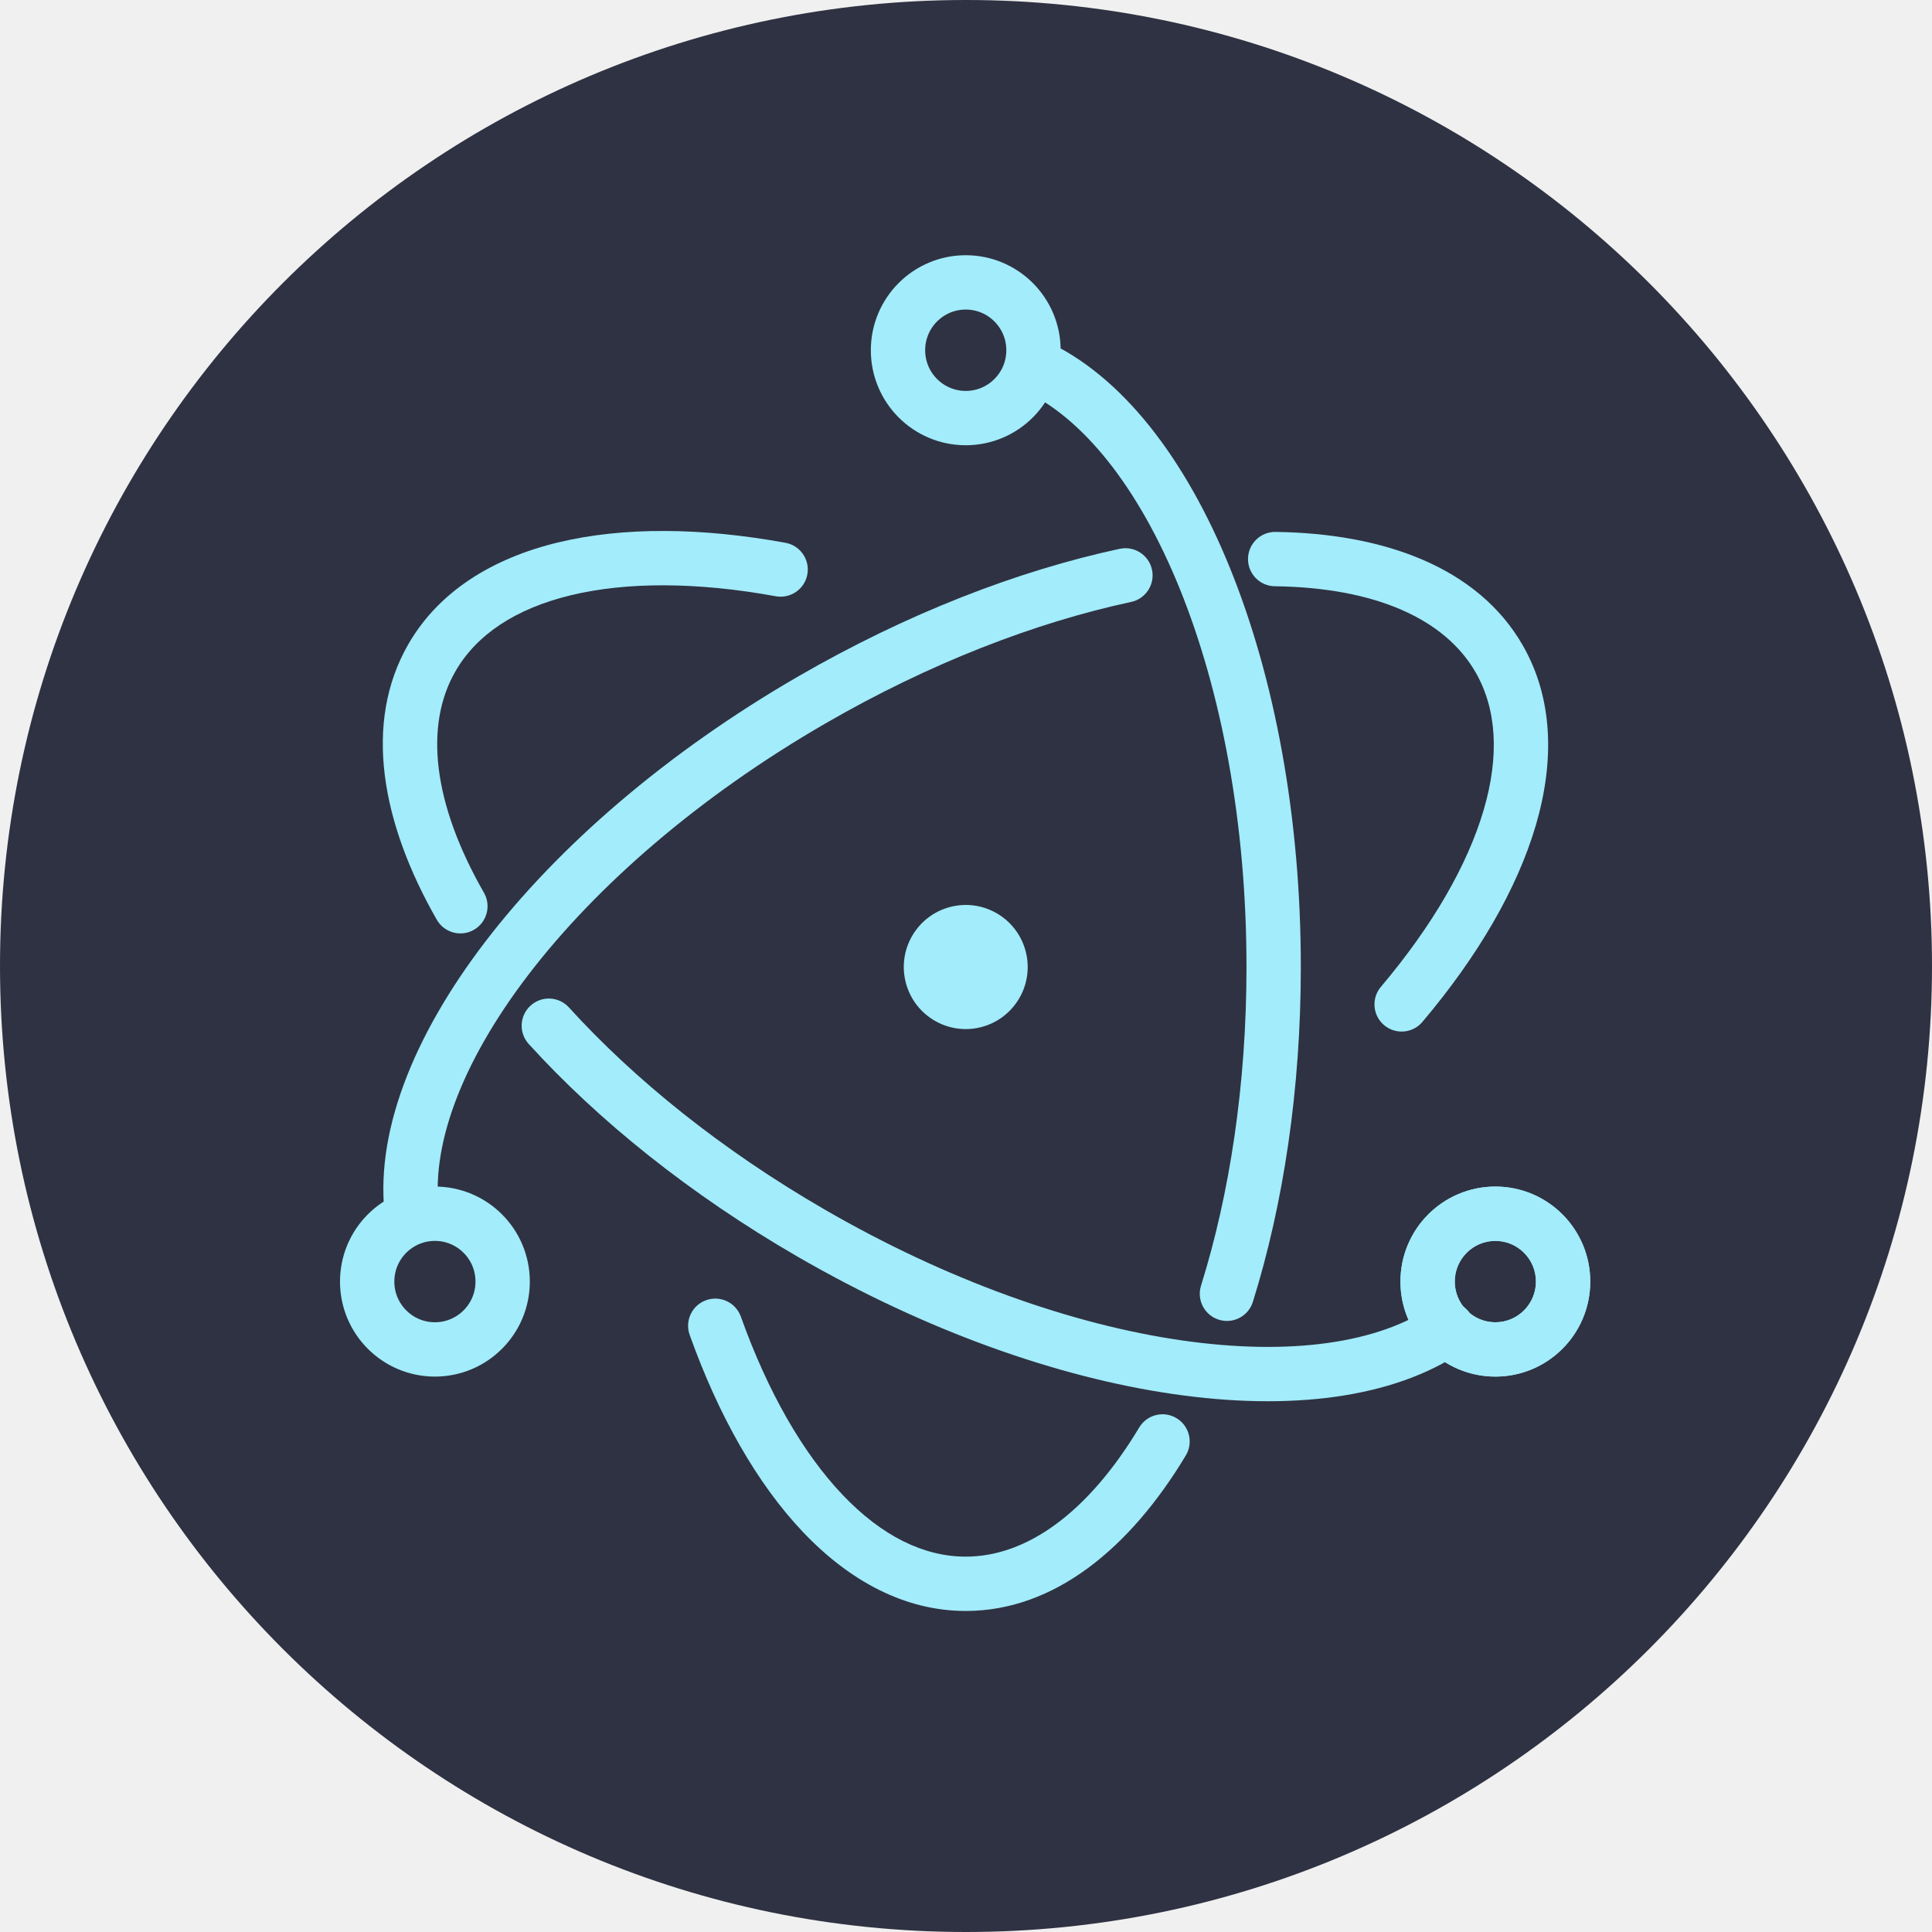
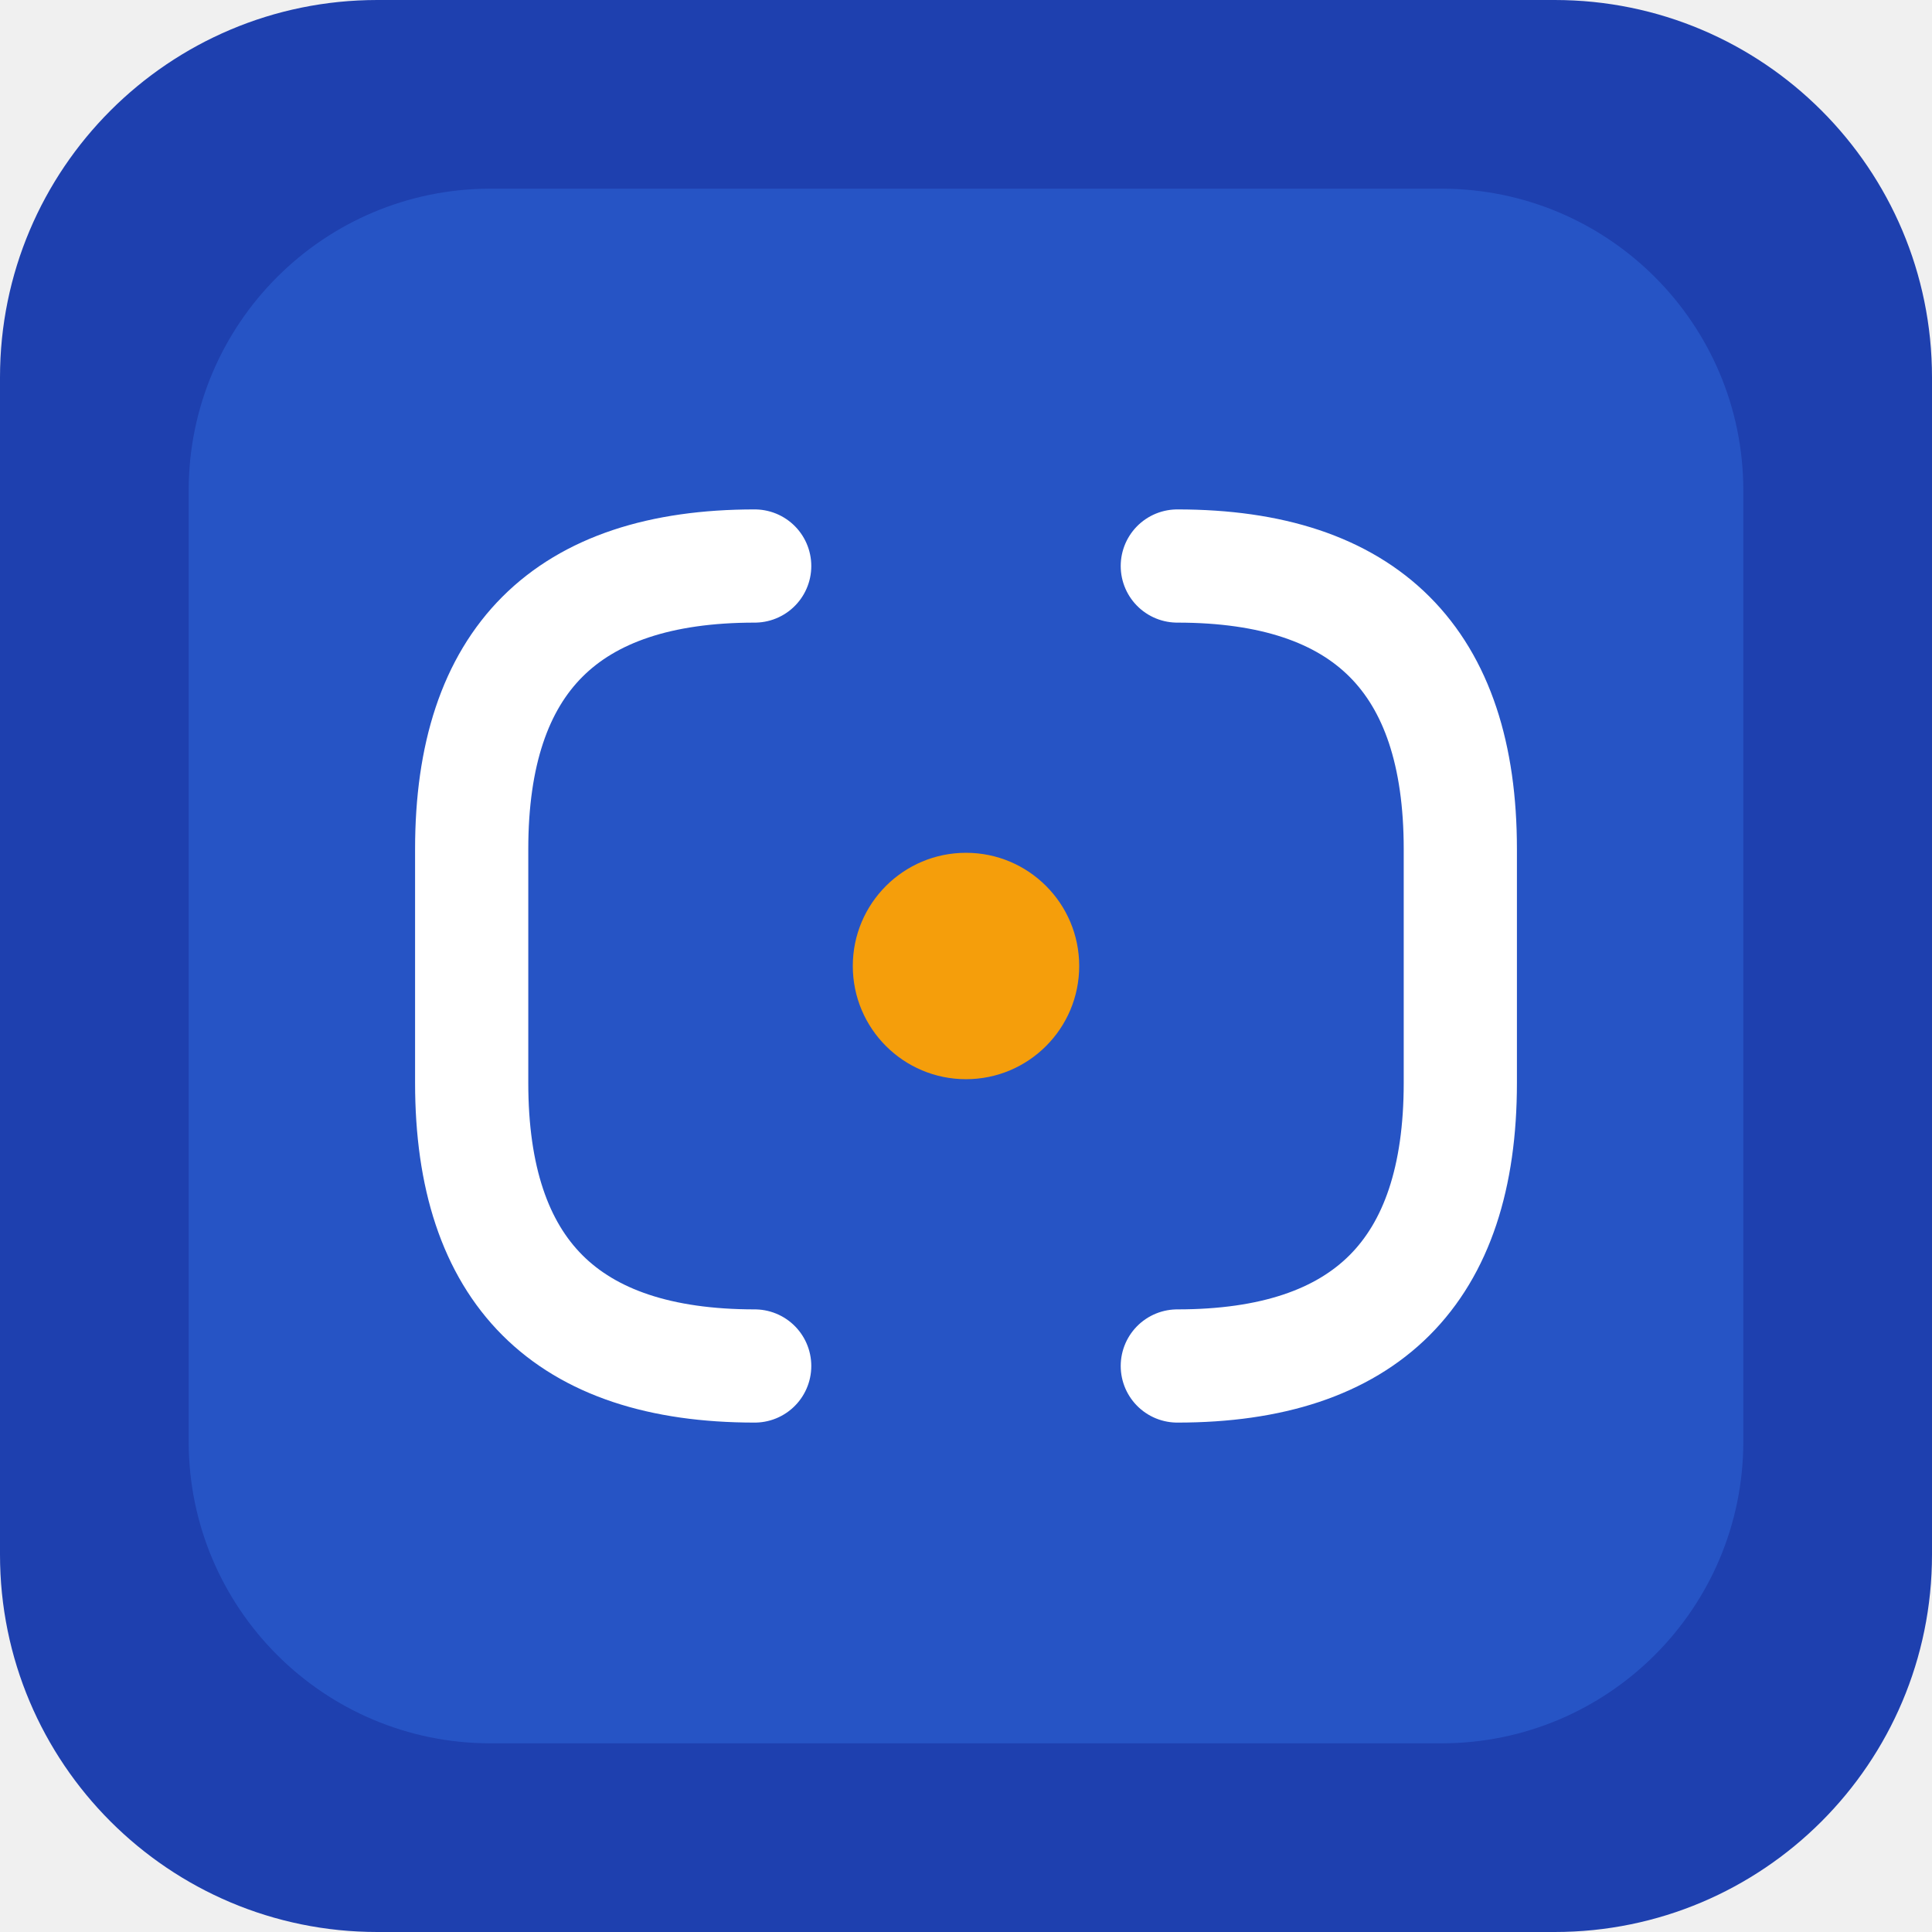
- <svg xmlns="http://www.w3.org/2000/svg" viewBox="0 0 128 128" fill="none">
-   <circle cx="64" cy="64" r="64" fill="#2F3242" />
-   <ellipse cx="63.983" cy="23.204" rx="4.488" ry="4.495" stroke="#A2ECFB" stroke-width="3.6" stroke-linecap="round" />
-   <path d="M51.395 39.503C52.373 39.681 53.311 39.033 53.489 38.055C53.668 37.077 53.019 36.14 52.041 35.961L51.395 39.503ZM28.615 43.575L30.175 44.474L30.175 44.474L28.615 43.575ZM28.939 60.936C29.433 61.798 30.533 62.098 31.396 61.604C32.258 61.11 32.557 60.01 32.064 59.147L28.939 60.936ZM37.694 66.746C37.025 66.01 35.887 65.955 35.151 66.624C34.415 67.292 34.361 68.431 35.029 69.167L37.694 66.746ZM53.749 81.701L52.848 83.26L53.749 81.701ZM96.921 89.515C97.742 88.954 97.953 87.834 97.392 87.013C96.831 86.192 95.711 85.981 94.89 86.542L96.921 89.515ZM52.041 35.961C46.471 34.945 41.285 34.897 36.974 35.938C32.655 36.981 29.084 39.158 27.056 42.676L30.175 44.474C31.569 42.055 34.145 40.324 37.819 39.437C41.501 38.548 46.155 38.547 51.395 39.503L52.041 35.961ZM27.056 42.676C24.043 47.903 25.278 54.54 28.939 60.936L32.064 59.147C28.658 53.198 28.109 48.058 30.175 44.474L27.056 42.676ZM35.029 69.167C39.639 74.24 45.716 79.135 52.848 83.26L54.65 80.143C47.808 76.187 42.03 71.519 37.694 66.746L35.029 69.167ZM52.848 83.26C61.344 88.173 70.046 91.245 77.735 92.361C85.359 93.468 92.274 92.688 96.921 89.515L94.89 86.542C91.326 88.977 85.49 89.849 78.252 88.798C71.079 87.757 62.809 84.861 54.65 80.143L52.848 83.26ZM105.359 84.908C105.359 81.434 102.546 78.613 99.071 78.613V82.213C100.553 82.213 101.759 83.417 101.759 84.908H105.359ZM99.071 78.613C95.596 78.613 92.783 81.434 92.783 84.908H96.383C96.383 83.417 97.589 82.213 99.071 82.213V78.613ZM92.783 84.908C92.783 88.382 95.596 91.203 99.071 91.203V87.603C97.589 87.603 96.383 86.399 96.383 84.908H92.783ZM99.071 91.203C102.546 91.203 105.359 88.382 105.359 84.908H101.759C101.759 86.399 100.553 87.603 99.071 87.603V91.203Z" fill="#A2ECFB" />
-   <path d="M91.487 65.382C90.846 66.141 90.941 67.277 91.7 67.919C92.459 68.56 93.595 68.465 94.237 67.706L91.487 65.382ZM99.317 43.635L97.757 44.534L99.317 43.635ZM84.507 35.241C83.513 35.228 82.697 36.024 82.684 37.018C82.671 38.012 83.466 38.828 84.46 38.841L84.507 35.241ZM74.941 39.88C75.913 39.672 76.531 38.715 76.323 37.742C76.114 36.771 75.157 36.152 74.185 36.36L74.941 39.88ZM53.784 46.373L54.685 47.931L53.784 46.373ZM25.549 80.905C25.693 81.888 26.607 82.569 27.591 82.425C28.575 82.281 29.255 81.366 29.111 80.383L25.549 80.905ZM94.237 67.706C97.884 63.391 100.505 58.927 101.752 54.678C103.001 50.421 102.9 46.247 100.876 42.736L97.757 44.534C99.149 46.949 99.36 50.042 98.297 53.664C97.232 57.294 94.918 61.322 91.487 65.382L94.237 67.706ZM100.876 42.736C97.912 37.594 91.708 35.335 84.507 35.241L84.46 38.841C91.133 38.928 95.726 41.011 97.757 44.534L100.876 42.736ZM74.185 36.36C67.436 37.809 60.088 40.648 52.883 44.815L54.685 47.931C61.597 43.934 68.595 41.242 74.941 39.88L74.185 36.36ZM52.883 44.815C44.137 49.872 36.967 56.095 32.149 62.393C27.377 68.63 24.715 75.212 25.549 80.905L29.111 80.383C28.484 76.103 30.475 70.506 35.008 64.58C39.496 58.714 46.284 52.789 54.685 47.931L52.883 44.815Z" fill="#A2ECFB" />
-   <path d="M49.083 87.23C48.748 86.293 47.718 85.806 46.782 86.141C45.846 86.475 45.358 87.505 45.693 88.442L49.083 87.23ZM78.564 96.426C79.075 95.573 78.799 94.468 77.946 93.956C77.094 93.444 75.988 93.721 75.477 94.573L78.564 96.426ZM79.57 85.18C79.274 86.128 79.803 87.138 80.752 87.434C81.7 87.731 82.71 87.202 83.006 86.253L79.57 85.18ZM84.383 64.067H82.583H84.383ZM69.156 22.53C68.248 22.126 67.184 22.535 66.78 23.443C66.376 24.352 66.785 25.416 67.693 25.819L69.156 22.53ZM45.693 88.442C47.599 93.774 50.15 98.29 53.203 101.505C56.262 104.724 59.928 106.731 63.983 106.731V103.131C61.198 103.131 58.416 101.765 55.813 99.025C53.204 96.279 50.877 92.248 49.083 87.23L45.693 88.442ZM63.983 106.731C69.869 106.731 74.892 102.542 78.564 96.426L75.477 94.573C72.078 100.235 68.012 103.131 63.983 103.131V106.731ZM83.006 86.253C85.027 79.786 86.183 72.183 86.183 64.067H82.583C82.583 71.854 81.472 79.092 79.57 85.18L83.006 86.253ZM86.183 64.067C86.183 54.114 84.444 44.922 81.496 37.65C78.575 30.444 74.344 24.837 69.156 22.53L67.693 25.819C71.636 27.573 75.385 32.156 78.16 39.003C80.909 45.784 82.583 54.507 82.583 64.067H86.183Z" fill="#A2ECFB" />
-   <path fill-rule="evenodd" clip-rule="evenodd" d="M103.559 84.908C103.559 82.425 101.55 80.413 99.071 80.413C96.592 80.413 94.583 82.425 94.583 84.908C94.583 87.39 96.592 89.403 99.071 89.403C101.55 89.403 103.559 87.39 103.559 84.908V84.908Z" stroke="#A2ECFB" stroke-width="3.6" stroke-linecap="round" />
-   <path fill-rule="evenodd" clip-rule="evenodd" d="M28.814 89.403C31.293 89.403 33.302 87.39 33.302 84.908C33.302 82.425 31.293 80.413 28.814 80.413C26.336 80.413 24.326 82.425 24.326 84.908C24.326 87.39 26.336 89.403 28.814 89.403V89.403V89.403Z" stroke="#A2ECFB" stroke-width="3.6" stroke-linecap="round" />
-   <path fill-rule="evenodd" clip-rule="evenodd" d="M64.85 68.086C62.634 68.565 60.451 67.155 59.971 64.935C59.493 62.716 60.901 60.529 63.117 60.049C65.333 59.569 67.516 60.98 67.995 63.199C68.474 65.419 67.066 67.605 64.85 68.086Z" fill="#A2ECFB" />
+ <svg xmlns="http://www.w3.org/2000/svg" width="1024" height="1024" viewBox="0 0 1024 1024">
+   <rect width="1024" height="1024" rx="200" fill="#1E40AF" />
+   <rect x="100" y="100" width="824" height="824" rx="160" fill="#3B82F6" fill-opacity="0.3" />
+   <path d="M400 300C300 300 250 350 250 450V512V574C250 674 300 724 400 724" stroke="white" stroke-width="60" fill="none" stroke-linecap="round" />
+   <path d="M624 300C724 300 774 350 774 450V512V574C774 674 724 724 624 724" stroke="white" stroke-width="60" fill="none" stroke-linecap="round" />
+   <circle cx="512" cy="512" r="60" fill="#F59E0B" />
</svg>
